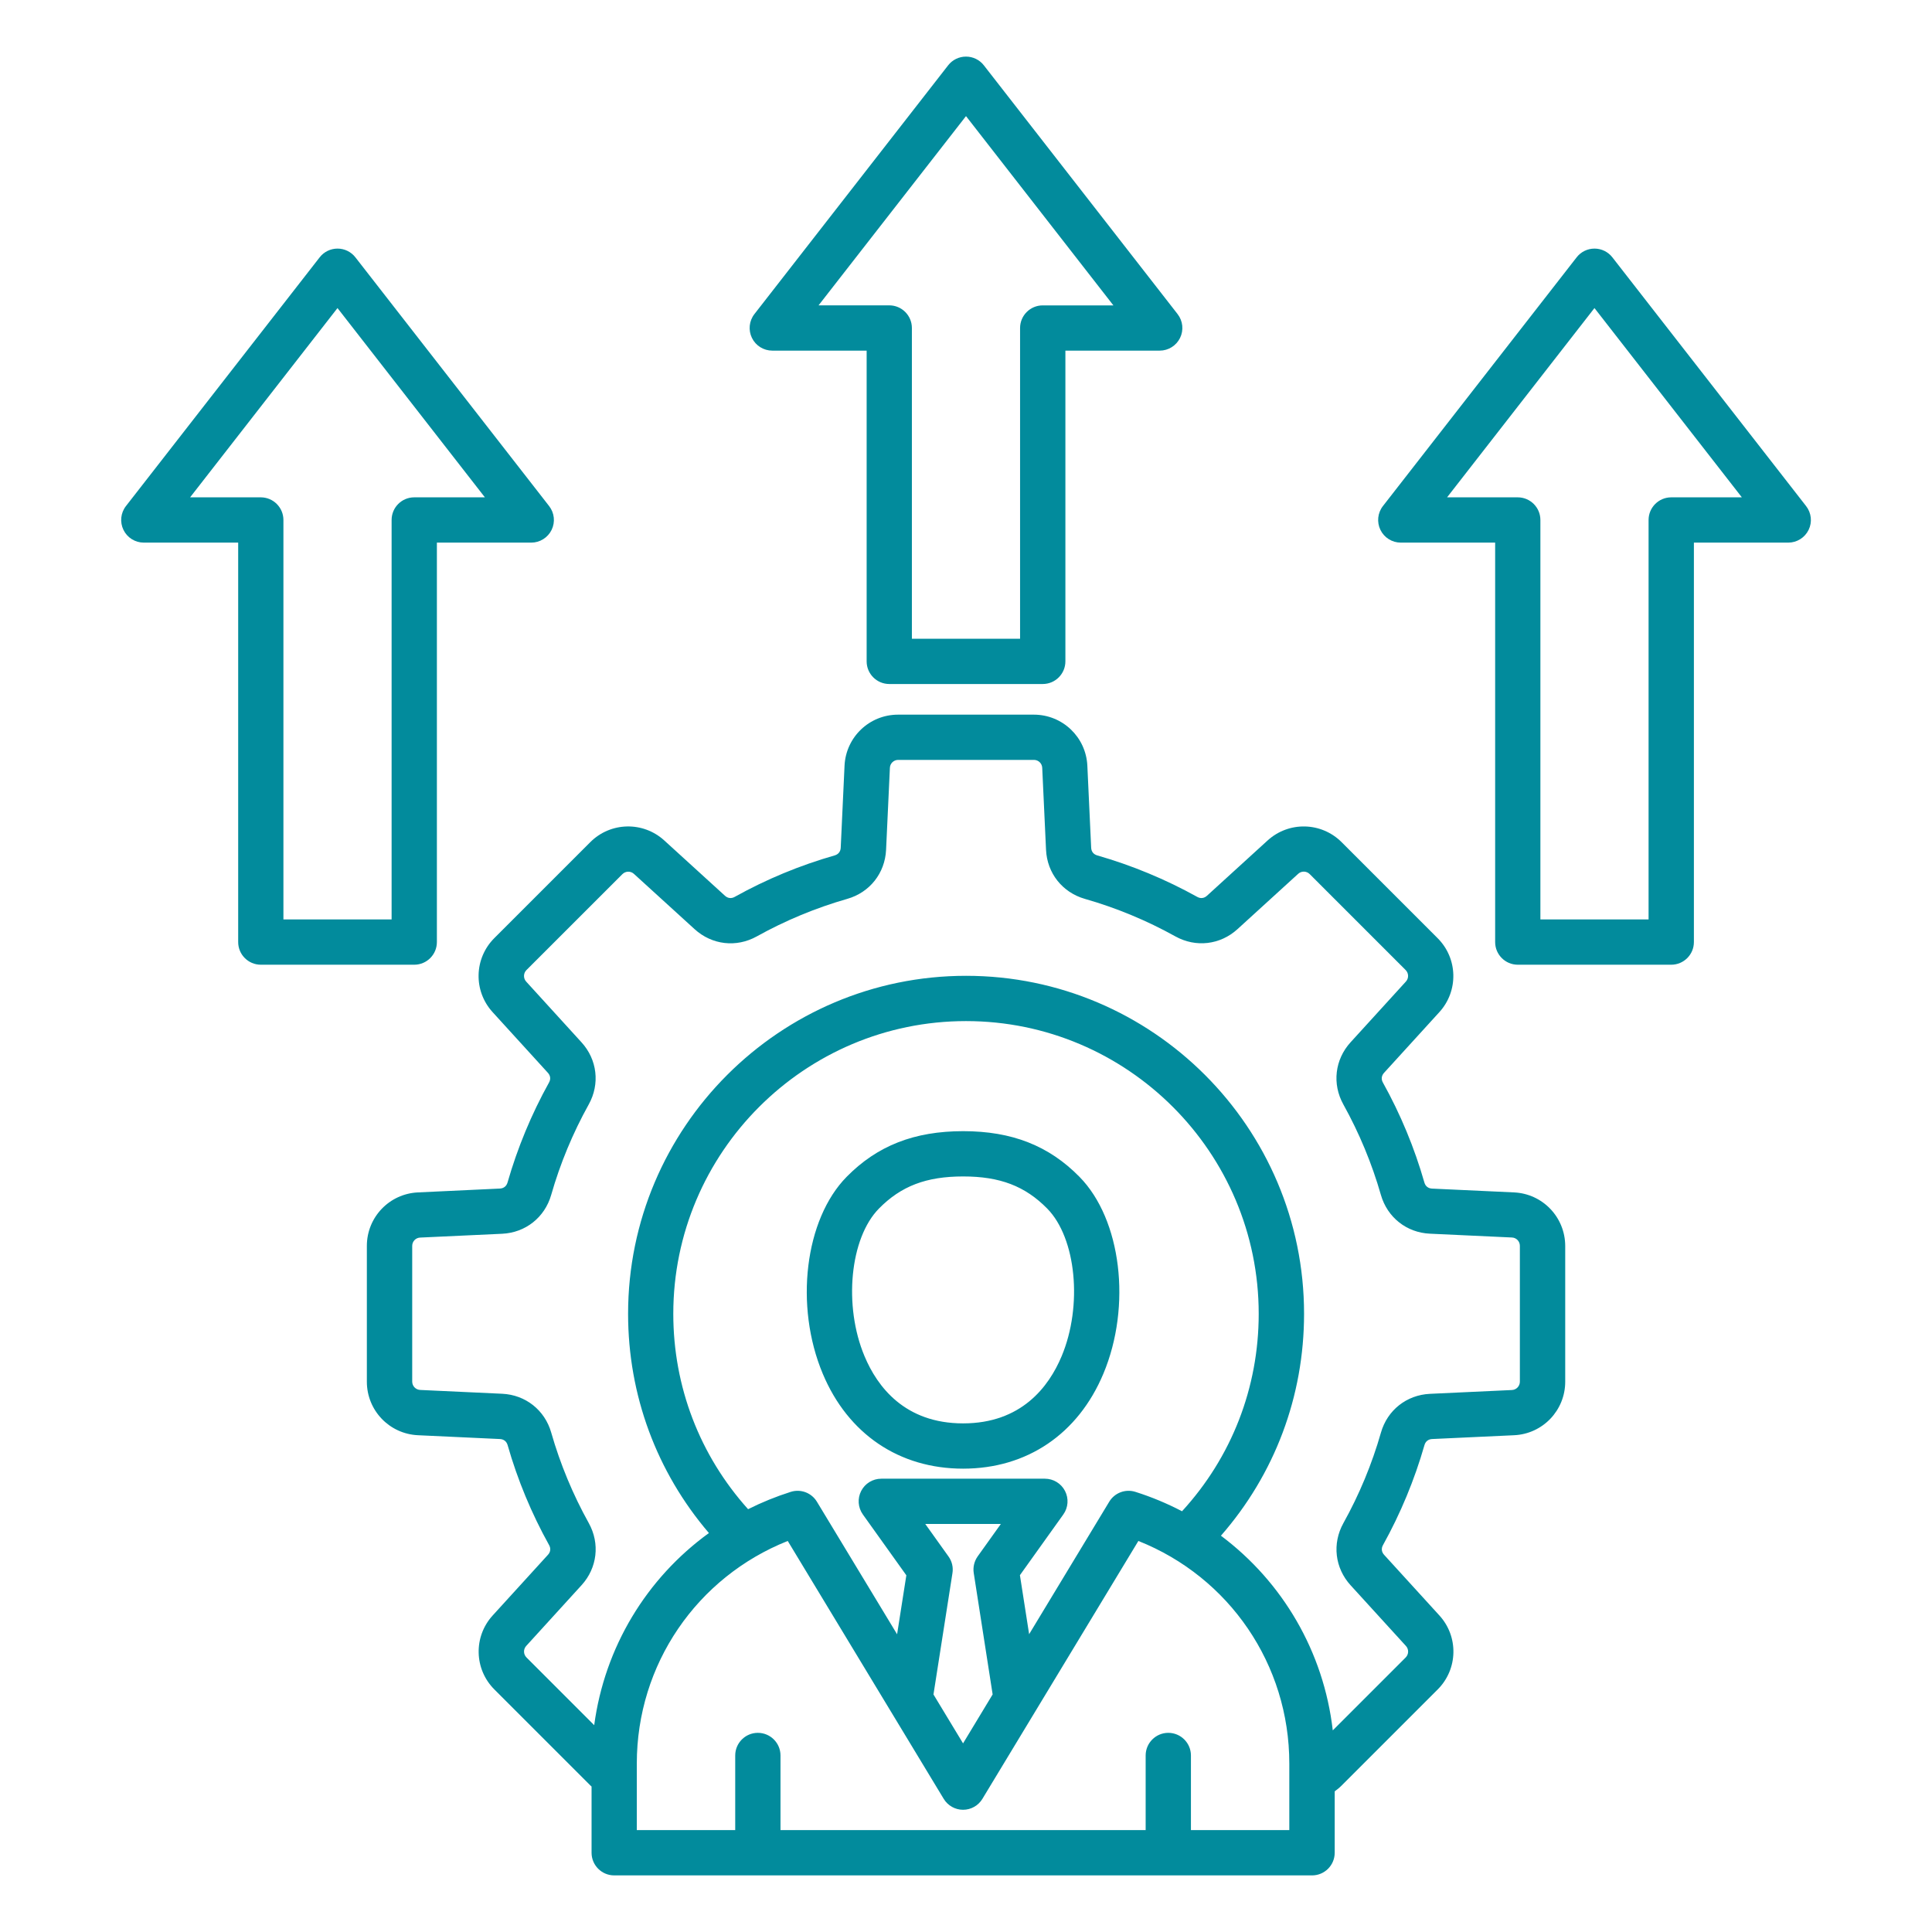
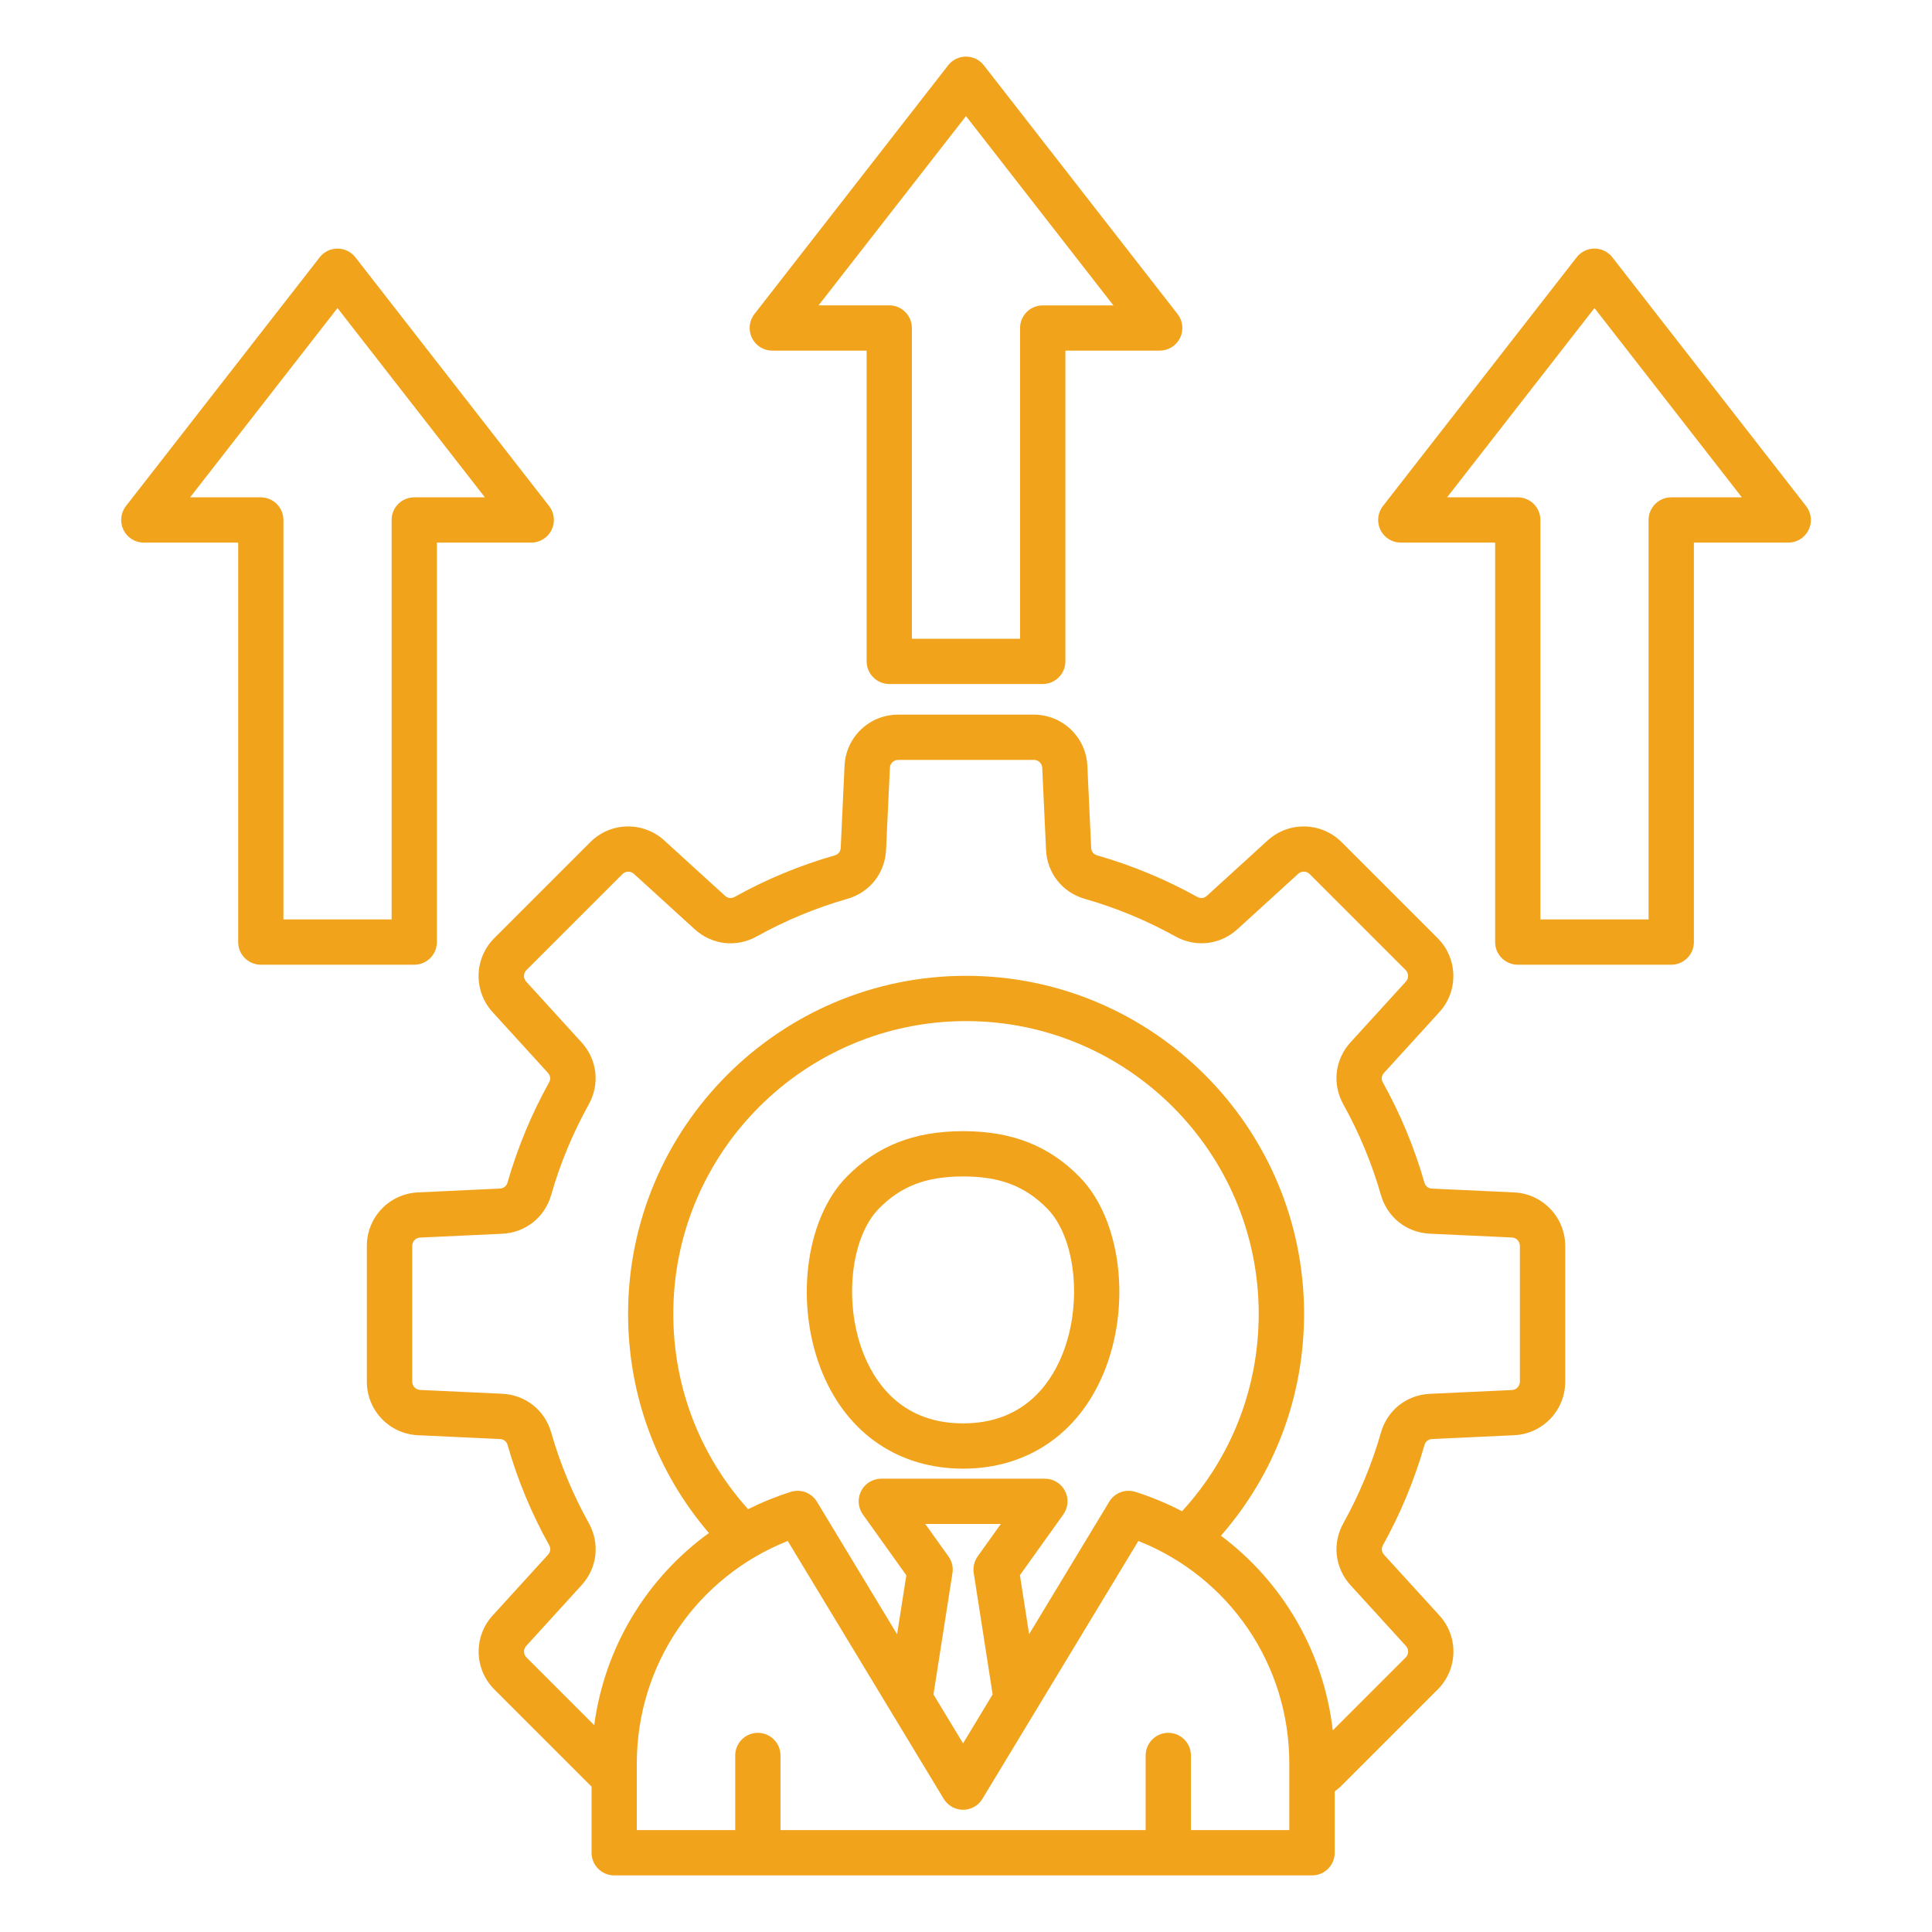
<svg xmlns="http://www.w3.org/2000/svg" id="Layer_1" enable-background="new 0 0 512 512" viewBox="0 0 512 512">
-   <path fill="#028b9c" d="m401.23 316-21.73-1.01c-1.01-.05-1.74-.63-2.02-1.6-2.63-9.2-6.33-18.12-11-26.51-.49-.88-.38-1.81.3-2.56l14.66-16.09c5.12-5.62 4.92-14.24-.46-19.61l-25.43-25.43c-5.38-5.38-13.99-5.58-19.62-.46l-16.08 14.66c-.75.68-1.68.79-2.56.3-8.39-4.66-17.31-8.36-26.52-11-.97-.28-1.55-1.01-1.6-2.02l-1.01-21.73c-.35-7.6-6.58-13.55-14.19-13.55h-35.97c-7.61 0-13.84 5.95-14.19 13.55l-1.01 21.73c-.05 1.01-.63 1.74-1.6 2.02-9.21 2.63-18.13 6.33-26.51 11-.88.49-1.81.38-2.56-.3l-16.09-14.66c-5.62-5.12-14.24-4.92-19.61.45l-25.43 25.43c-5.38 5.38-5.58 13.99-.46 19.61l14.66 16.09c.68.75.79 1.68.3 2.56-4.66 8.39-8.36 17.31-11 26.51-.28.97-1.01 1.55-2.02 1.6l-21.71 1.02c-7.6.35-13.55 6.58-13.55 14.19v35.97c0 7.6 5.95 13.84 13.55 14.19l21.73 1.01c1.01.05 1.74.63 2.02 1.6 2.63 9.2 6.33 18.12 11 26.51.49.88.38 1.82-.3 2.56l-14.66 16.09c-5.12 5.62-4.92 14.24.46 19.61l25.43 25.43c.1.1.21.19.32.29v17.55c0 3.31 2.69 6 6 6h184.94c3.31 0 6-2.69 6-6v-16.28c.66-.47 1.29-.98 1.86-1.56l25.43-25.43c5.38-5.38 5.58-13.99.46-19.61l-14.66-16.08c-.68-.75-.79-1.68-.3-2.56 4.66-8.39 8.36-17.31 11-26.52.28-.97 1.01-1.55 2.02-1.6l21.73-1.01c7.6-.35 13.55-6.59 13.55-14.19v-35.97c-.02-7.61-5.97-13.84-13.57-14.19zm-59.54 169h-26.08v-19.78c0-3.31-2.69-6-6-6s-6 2.69-6 6v19.78h-96.77v-19.78c0-3.31-2.69-6-6-6s-6 2.69-6 6v19.78h-26.08v-17.65c0-26.24 15.89-49.38 40-58.98l41.33 68.34c1.09 1.8 3.03 2.9 5.13 2.9s4.05-1.1 5.13-2.9l41.33-68.34c24.11 9.59 40 32.74 40 58.98v17.65zm-40.79-89.64c-2.64-.84-5.51.24-6.94 2.61l-21.23 35.11-2.44-15.64 11.5-16.09c1.31-1.83 1.48-4.23.45-6.23s-3.09-3.25-5.33-3.25h-43.36c-2.25 0-4.31 1.26-5.33 3.25-1.03 2-.85 4.4.45 6.23l11.52 16.12-2.45 15.63-21.25-35.13c-1.43-2.37-4.3-3.45-6.94-2.61-3.93 1.25-7.71 2.79-11.3 4.59-12.81-14.25-19.82-32.46-19.82-51.78 0-42.77 34.8-77.57 77.57-77.57s77.57 34.8 77.57 77.57c0 19.6-7.19 38.01-20.32 52.33-3.9-2.04-8.02-3.77-12.35-5.14zm-49.53 17.13-6.17-8.63h20.04l-6.14 8.59c-.91 1.28-1.29 2.86-1.05 4.41l5.01 32.18-7.84 12.97-7.84-12.96 5.03-32.15c.25-1.55-.12-3.13-1.04-4.41zm151.41-46.33c0 1.18-.92 2.15-2.1 2.21l-21.72 1.01c-6.19.29-11.3 4.32-13 10.29-2.38 8.33-5.73 16.4-9.95 23.98-3.01 5.42-2.26 11.89 1.92 16.47l14.66 16.08c.8.87.76 2.21-.07 3.05l-19.32 19.32c-2.4-20.81-13.26-39.33-29.64-51.59 14.24-16.3 22.03-36.91 22.03-58.81 0-49.39-40.18-89.57-89.57-89.57s-89.57 40.18-89.57 89.57c0 21.55 7.57 41.91 21.42 58.1-16.54 11.98-27.64 30.27-30.4 50.92l-17.95-17.95c-.83-.84-.87-2.17-.07-3.05l14.66-16.09c4.18-4.58 4.93-11.05 1.92-16.47-4.22-7.59-7.57-15.66-9.95-23.98-1.7-5.96-6.81-10-13-10.29l-21.73-1.01c-1.18-.06-2.11-1.02-2.11-2.21v-35.97c0-1.18.92-2.15 2.1-2.2l21.73-1.01c6.19-.29 11.29-4.33 13-10.29 2.38-8.33 5.73-16.39 9.95-23.98 3.01-5.42 2.26-11.89-1.92-16.47l-14.66-16.09c-.79-.87-.76-2.21.07-3.05l25.44-25.43c.84-.83 2.17-.86 3.04-.07l16.09 14.66c4.59 4.18 11.05 4.93 16.47 1.92 7.58-4.22 15.65-7.56 23.98-9.95 5.96-1.7 10-6.81 10.29-13l1.01-21.73c.05-1.18 1.02-2.1 2.2-2.1h35.97c1.18 0 2.15.92 2.2 2.1l1.01 21.73c.29 6.19 4.33 11.29 10.29 13 8.33 2.38 16.4 5.73 23.98 9.94 5.42 3.01 11.89 2.26 16.47-1.92l16.08-14.66c.87-.8 2.21-.77 3.05.07l25.43 25.43c.83.84.87 2.17.07 3.05l-14.66 16.09c-4.18 4.59-4.93 11.05-1.92 16.47 4.22 7.6 7.57 15.66 9.95 23.98 1.71 5.96 6.81 10 13 10.28l21.73 1.01c1.18.05 2.1 1.02 2.1 2.2zm-147.53-66.39c-12.95 0-22.77 3.85-30.89 12.11-11.08 11.27-13.86 34.19-6.32 52.17 6.7 15.99 20.26 25.16 37.19 25.16 16.92 0 30.47-9.17 37.17-25.15 7.54-17.98 4.77-40.9-6.32-52.18-8.11-8.26-17.91-12.11-30.83-12.11zm26.09 59.65c-3.4 8.12-10.7 17.79-26.11 17.79-15.42 0-22.72-9.68-26.12-17.8-5.62-13.39-3.87-31.31 3.81-39.12 5.87-5.97 12.55-8.52 22.33-8.52 9.74 0 16.41 2.55 22.28 8.52 7.68 7.81 9.43 25.73 3.81 39.13zm197.29-225.31-51.34-65.92c-1.14-1.46-2.88-2.31-4.73-2.31s-3.6.85-4.73 2.31l-51.34 65.92c-1.41 1.81-1.66 4.26-.66 6.32s3.1 3.37 5.39 3.37h25.01v105.86c0 3.31 2.69 6 6 6h40.67c3.31 0 6-2.69 6-6v-105.86h25.01c2.29 0 4.38-1.31 5.39-3.37s.74-4.51-.67-6.32zm-35.74-2.31c-3.31 0-6 2.69-6 6v105.86h-28.67v-105.86c0-3.31-2.69-6-6-6h-18.73l39.06-50.16 39.06 50.16zm-327.11 117.86v-105.86h25.01c2.29 0 4.38-1.31 5.39-3.37s.75-4.51-.66-6.32l-51.34-65.92c-1.14-1.46-2.88-2.31-4.73-2.31s-3.6.85-4.73 2.31l-51.34 65.92c-1.41 1.81-1.66 4.26-.66 6.32s3.1 3.37 5.39 3.37h25.01v105.86c0 3.31 2.69 6 6 6h40.67c3.3 0 5.99-2.69 5.99-6zm-12-111.86v105.86h-28.67v-105.86c0-3.31-2.69-6-6-6h-18.73l39.06-50.16 39.06 50.16h-18.73c-3.3 0-5.99 2.68-5.99 6zm100.88-44.88h25.01v82.35c0 3.31 2.69 6 6 6h40.67c3.31 0 6-2.69 6-6v-82.35h25c2.29 0 4.38-1.31 5.39-3.37s.75-4.51-.66-6.32l-51.34-65.92c-1.13-1.46-2.88-2.31-4.73-2.31s-3.6.85-4.73 2.31l-51.34 65.92c-1.41 1.81-1.66 4.26-.66 6.32s3.1 3.37 5.39 3.37zm51.34-62.15 39.06 50.16h-18.73c-3.31 0-6 2.69-6 6v82.35h-28.67v-82.36c0-3.31-2.69-6-6-6h-18.73z" />
+   <path fill="#f1a31b" d="m401.23 316-21.73-1.01c-1.01-.05-1.74-.63-2.02-1.6-2.63-9.2-6.33-18.12-11-26.51-.49-.88-.38-1.81.3-2.56l14.66-16.09c5.12-5.62 4.92-14.24-.46-19.61l-25.43-25.43c-5.38-5.38-13.99-5.58-19.62-.46l-16.08 14.66c-.75.68-1.68.79-2.56.3-8.39-4.66-17.31-8.36-26.52-11-.97-.28-1.55-1.01-1.6-2.02l-1.01-21.73c-.35-7.6-6.58-13.55-14.19-13.55h-35.97c-7.61 0-13.84 5.95-14.19 13.55l-1.01 21.73c-.05 1.01-.63 1.74-1.6 2.02-9.21 2.63-18.13 6.33-26.51 11-.88.49-1.81.38-2.56-.3l-16.09-14.66c-5.62-5.12-14.24-4.92-19.61.45l-25.43 25.43c-5.38 5.38-5.58 13.99-.46 19.61l14.66 16.09c.68.75.79 1.68.3 2.56-4.66 8.39-8.36 17.31-11 26.51-.28.97-1.01 1.55-2.02 1.6l-21.71 1.02c-7.6.35-13.55 6.58-13.55 14.19v35.97c0 7.6 5.95 13.84 13.55 14.19l21.73 1.01c1.01.05 1.74.63 2.02 1.6 2.63 9.2 6.33 18.12 11 26.51.49.88.38 1.82-.3 2.56l-14.66 16.09c-5.12 5.62-4.92 14.24.46 19.61l25.43 25.43c.1.1.21.19.32.29v17.55c0 3.31 2.69 6 6 6h184.94c3.31 0 6-2.69 6-6v-16.28c.66-.47 1.29-.98 1.86-1.56l25.43-25.43c5.38-5.38 5.58-13.99.46-19.61l-14.66-16.08c-.68-.75-.79-1.68-.3-2.56 4.66-8.39 8.36-17.31 11-26.52.28-.97 1.01-1.55 2.02-1.6l21.73-1.01c7.6-.35 13.55-6.59 13.55-14.19v-35.97c-.02-7.61-5.97-13.84-13.57-14.19zm-59.54 169h-26.08v-19.78c0-3.31-2.69-6-6-6s-6 2.69-6 6v19.78h-96.77v-19.78c0-3.31-2.69-6-6-6s-6 2.69-6 6v19.78h-26.08v-17.65c0-26.24 15.89-49.38 40-58.98l41.33 68.34c1.09 1.8 3.03 2.9 5.13 2.9s4.05-1.1 5.13-2.9l41.33-68.34c24.11 9.59 40 32.74 40 58.98v17.65zm-40.79-89.64c-2.64-.84-5.51.24-6.94 2.61l-21.23 35.11-2.44-15.64 11.5-16.09c1.31-1.83 1.48-4.23.45-6.23s-3.09-3.25-5.33-3.25h-43.36c-2.25 0-4.31 1.26-5.33 3.25-1.03 2-.85 4.4.45 6.23l11.52 16.12-2.45 15.63-21.25-35.13c-1.43-2.37-4.3-3.45-6.94-2.61-3.93 1.25-7.71 2.79-11.3 4.59-12.81-14.25-19.82-32.46-19.82-51.78 0-42.77 34.8-77.57 77.57-77.57s77.57 34.8 77.57 77.57c0 19.6-7.19 38.01-20.32 52.33-3.9-2.04-8.02-3.77-12.35-5.14zm-49.53 17.13-6.17-8.63h20.04l-6.14 8.59c-.91 1.28-1.29 2.86-1.05 4.41l5.01 32.18-7.84 12.97-7.84-12.96 5.03-32.15c.25-1.55-.12-3.13-1.04-4.41zm151.41-46.33c0 1.18-.92 2.15-2.1 2.21l-21.72 1.01c-6.19.29-11.3 4.32-13 10.29-2.38 8.33-5.73 16.4-9.95 23.98-3.01 5.42-2.26 11.89 1.92 16.47l14.66 16.08c.8.87.76 2.21-.07 3.05l-19.32 19.32c-2.4-20.81-13.26-39.33-29.64-51.59 14.24-16.3 22.03-36.91 22.03-58.81 0-49.39-40.18-89.57-89.57-89.57s-89.57 40.18-89.57 89.57c0 21.55 7.57 41.91 21.42 58.1-16.54 11.98-27.64 30.27-30.4 50.92l-17.95-17.95c-.83-.84-.87-2.17-.07-3.05l14.66-16.09c4.18-4.58 4.93-11.05 1.92-16.47-4.22-7.59-7.57-15.66-9.95-23.98-1.7-5.96-6.81-10-13-10.29l-21.73-1.01c-1.18-.06-2.11-1.02-2.11-2.21v-35.97c0-1.18.92-2.15 2.1-2.2l21.73-1.01c6.19-.29 11.29-4.33 13-10.29 2.38-8.33 5.73-16.39 9.95-23.98 3.01-5.42 2.26-11.89-1.92-16.47l-14.66-16.09c-.79-.87-.76-2.21.07-3.05l25.44-25.43c.84-.83 2.17-.86 3.04-.07l16.09 14.66c4.59 4.18 11.05 4.93 16.47 1.92 7.58-4.22 15.65-7.56 23.98-9.95 5.96-1.7 10-6.81 10.29-13l1.01-21.73c.05-1.18 1.02-2.1 2.2-2.1h35.97c1.18 0 2.15.92 2.2 2.1l1.01 21.73c.29 6.19 4.33 11.29 10.29 13 8.33 2.38 16.4 5.73 23.98 9.94 5.42 3.01 11.89 2.26 16.47-1.92l16.08-14.66c.87-.8 2.21-.77 3.05.07l25.43 25.43c.83.84.87 2.17.07 3.05l-14.66 16.09c-4.18 4.59-4.93 11.05-1.92 16.47 4.22 7.6 7.57 15.66 9.95 23.98 1.71 5.96 6.81 10 13 10.28l21.73 1.01c1.18.05 2.1 1.02 2.1 2.2zm-147.53-66.39c-12.95 0-22.77 3.85-30.89 12.11-11.08 11.27-13.86 34.19-6.32 52.17 6.7 15.99 20.26 25.16 37.19 25.16 16.92 0 30.47-9.17 37.17-25.15 7.54-17.98 4.77-40.9-6.32-52.18-8.11-8.26-17.91-12.11-30.83-12.11zm26.09 59.65c-3.4 8.12-10.7 17.79-26.11 17.79-15.42 0-22.72-9.68-26.12-17.8-5.62-13.39-3.87-31.31 3.81-39.12 5.87-5.97 12.55-8.52 22.33-8.52 9.74 0 16.41 2.55 22.28 8.52 7.68 7.81 9.43 25.73 3.81 39.13zm197.29-225.31-51.34-65.92c-1.14-1.46-2.88-2.31-4.73-2.31s-3.6.85-4.73 2.31l-51.34 65.92c-1.41 1.81-1.66 4.26-.66 6.32s3.1 3.37 5.39 3.37h25.01v105.86c0 3.31 2.69 6 6 6h40.67c3.31 0 6-2.69 6-6v-105.86h25.01c2.29 0 4.38-1.31 5.39-3.37s.74-4.51-.67-6.32zm-35.74-2.31c-3.31 0-6 2.69-6 6v105.86h-28.67v-105.86c0-3.31-2.69-6-6-6h-18.73l39.06-50.16 39.06 50.16zm-327.11 117.86v-105.86h25.01c2.29 0 4.38-1.31 5.39-3.37s.75-4.51-.66-6.32l-51.34-65.92c-1.14-1.46-2.88-2.31-4.73-2.31s-3.6.85-4.73 2.31l-51.34 65.92c-1.41 1.81-1.66 4.26-.66 6.32s3.1 3.37 5.39 3.37h25.01v105.86c0 3.31 2.69 6 6 6h40.67c3.3 0 5.99-2.69 5.99-6zm-12-111.86v105.86h-28.67v-105.86c0-3.31-2.69-6-6-6h-18.73l39.06-50.16 39.06 50.16h-18.73c-3.3 0-5.99 2.68-5.99 6zm100.88-44.88h25.01v82.35c0 3.31 2.69 6 6 6h40.67c3.31 0 6-2.69 6-6v-82.35h25c2.29 0 4.38-1.31 5.39-3.37s.75-4.51-.66-6.32l-51.34-65.92c-1.13-1.46-2.88-2.31-4.73-2.31s-3.6.85-4.73 2.31l-51.34 65.92c-1.41 1.81-1.66 4.26-.66 6.32s3.1 3.37 5.39 3.37zm51.34-62.15 39.06 50.16h-18.73c-3.31 0-6 2.69-6 6v82.35h-28.67v-82.36c0-3.31-2.69-6-6-6h-18.73z" />
</svg>
